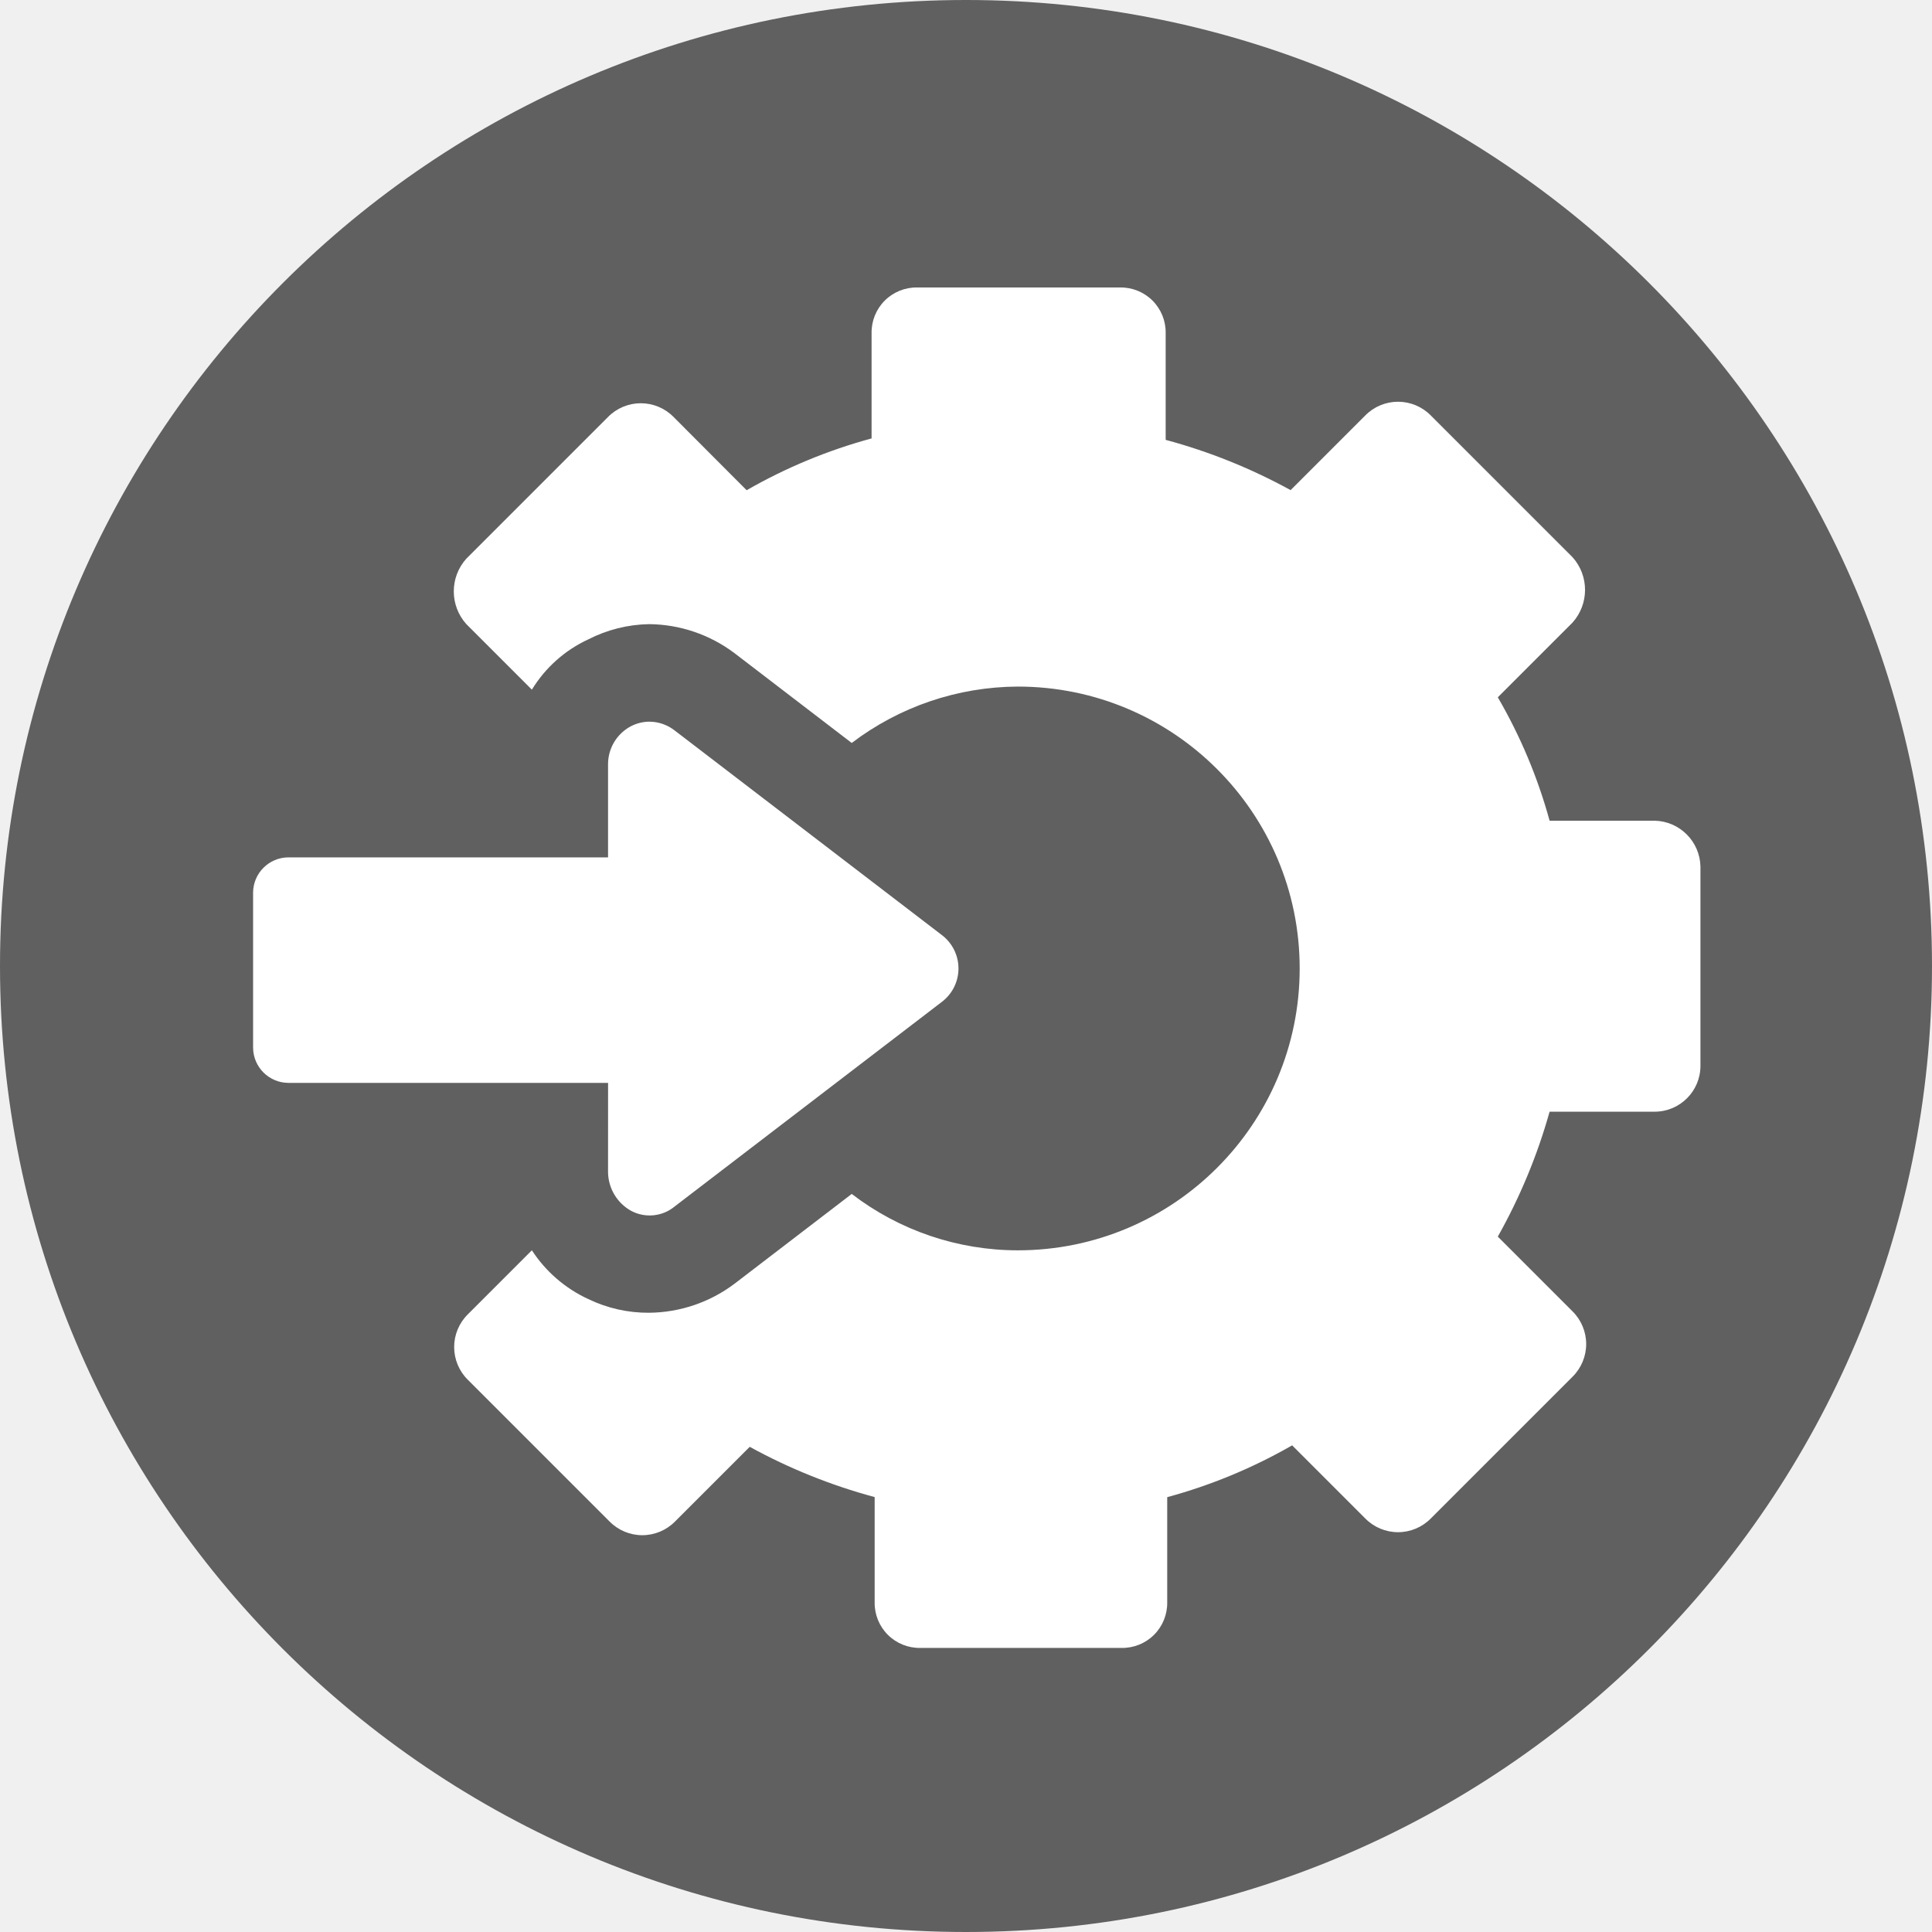
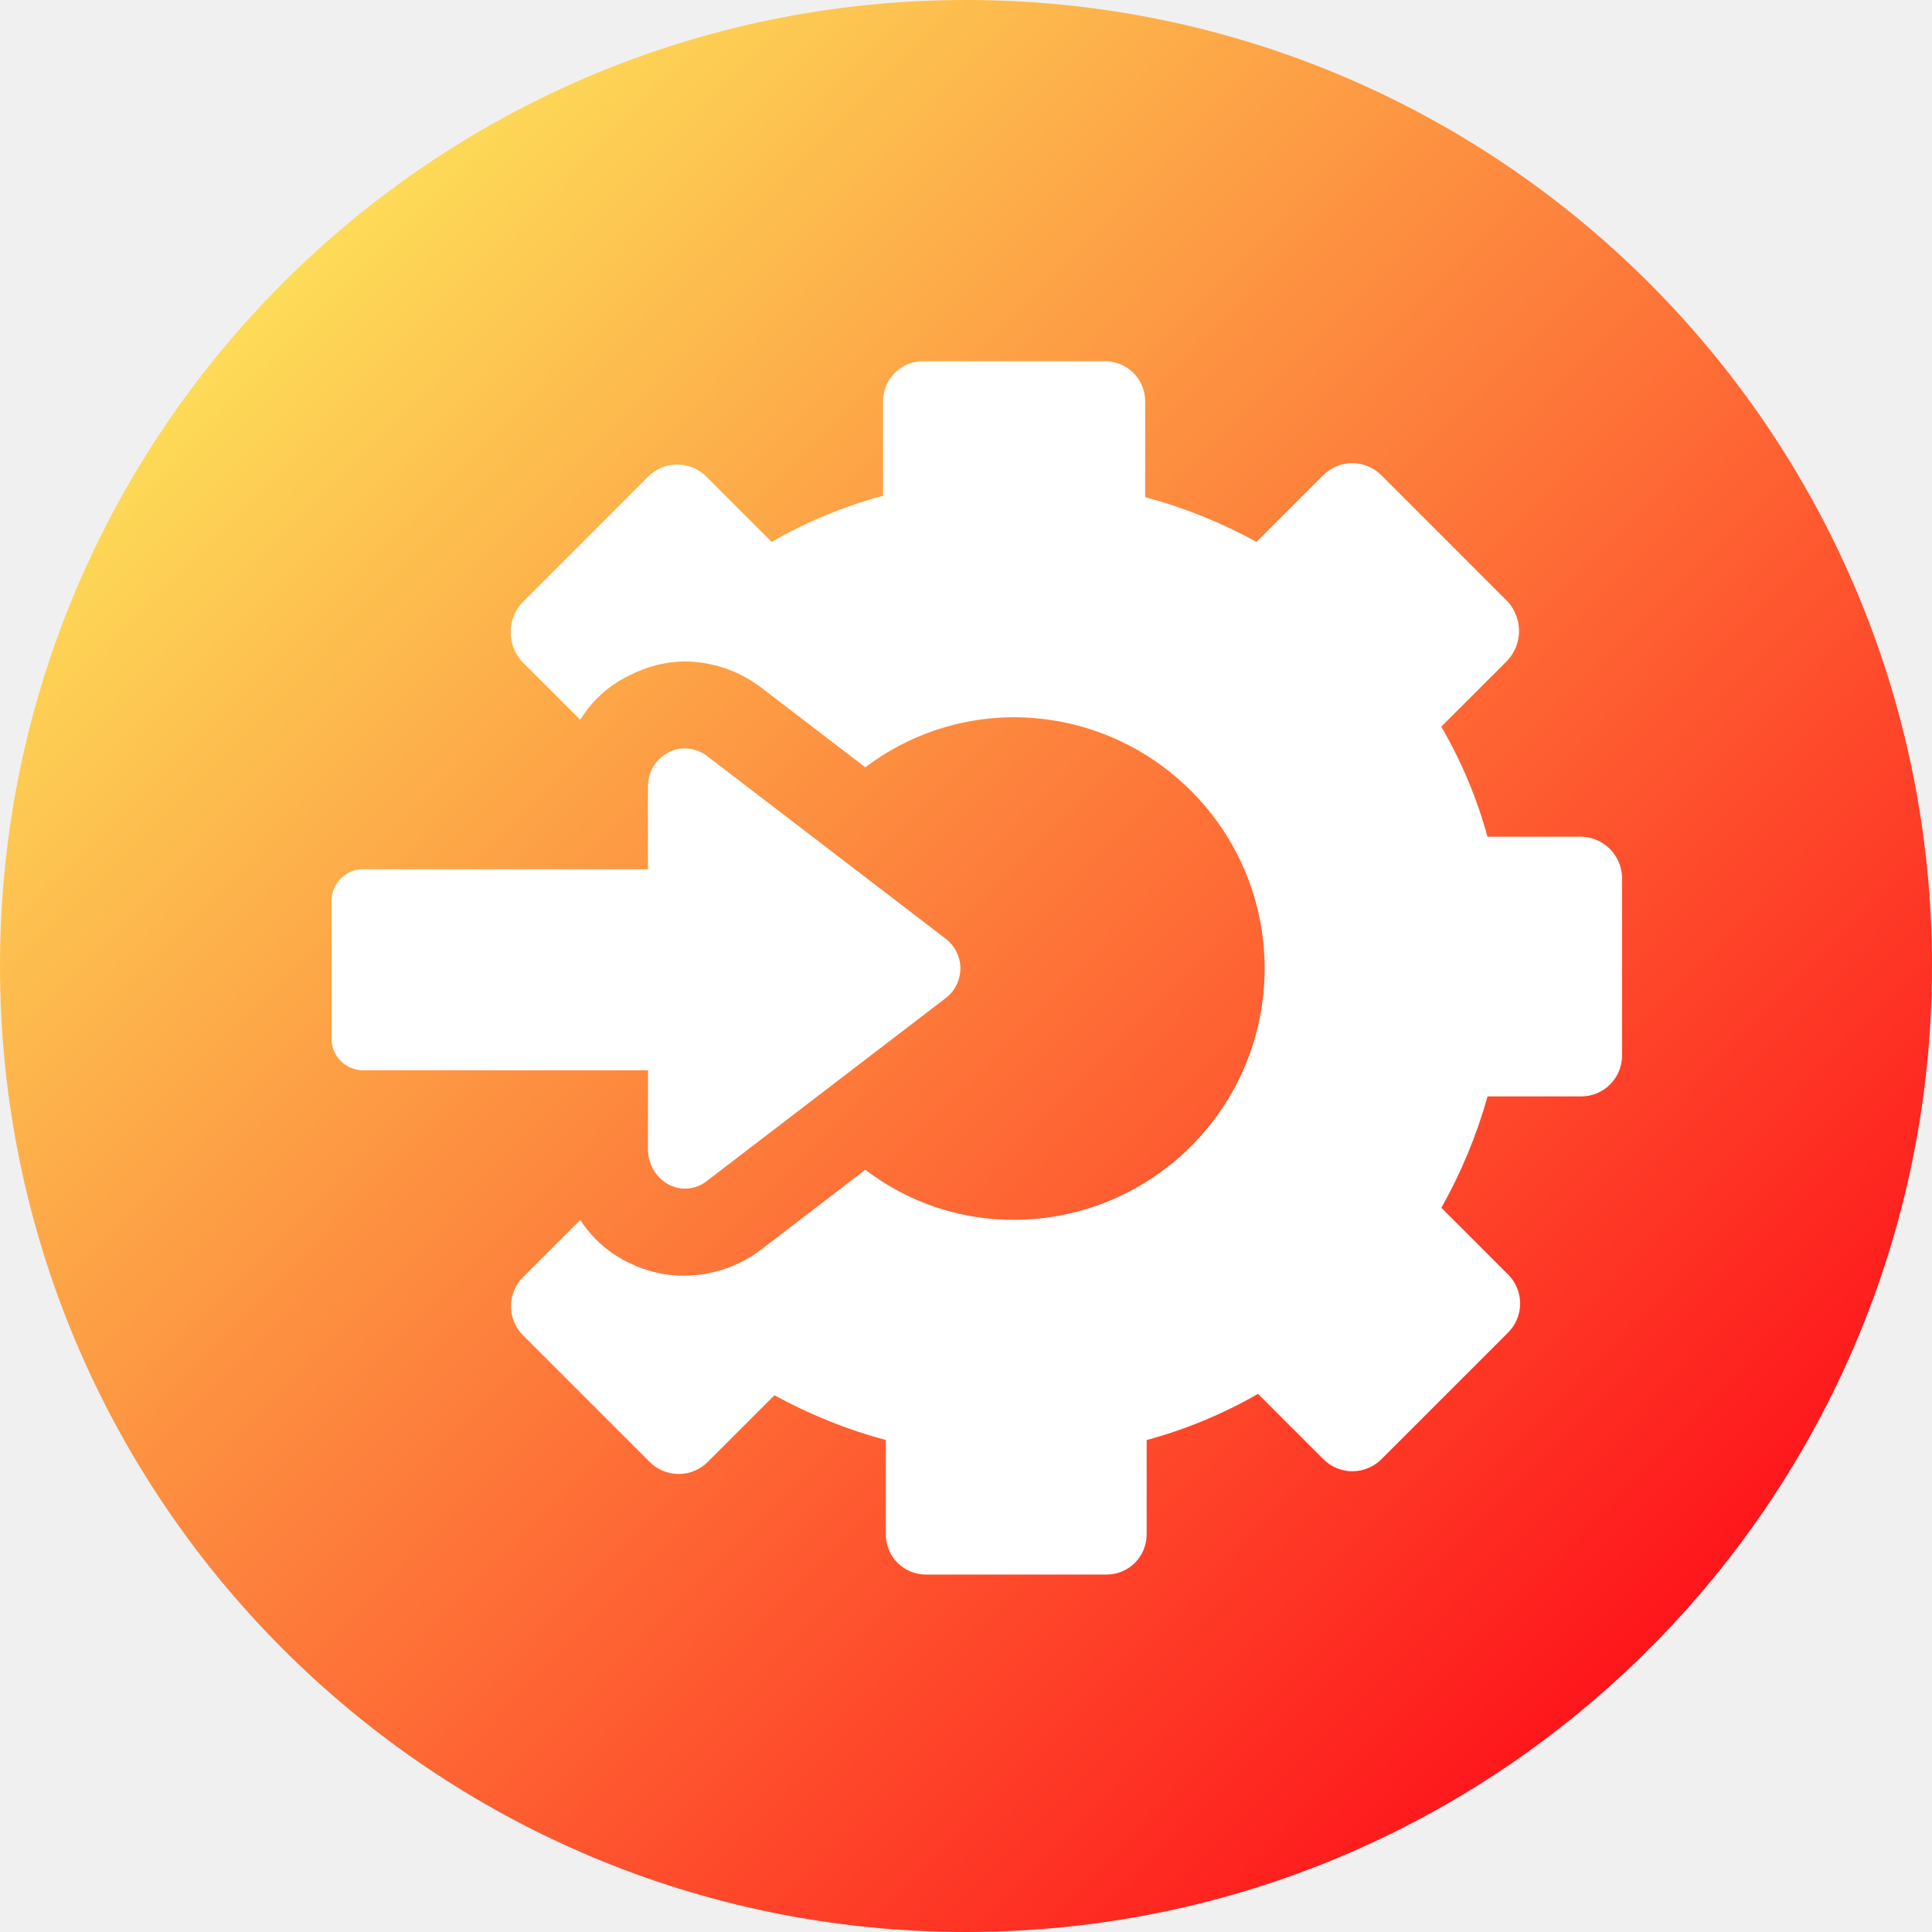
<svg xmlns="http://www.w3.org/2000/svg" width="54" height="54" viewBox="0 0 54 54">
-   <g id="Group_311" data-name="Group 311" transform="translate(-737 -1385.526)">
-     <g id="Group_224" data-name="Group 224" transform="translate(466 -3169.474)">
-       <g id="Group_142" data-name="Group 142" transform="translate(0 1213)">
-         <ellipse id="Ellipse_27" data-name="Ellipse 27" cx="27" cy="27" rx="27" ry="27" transform="translate(271 3342)" fill="#606060" />
-       </g>
+   <defs>
+     <linearGradient id="linear-gradient" x1="0.145" y1="0.112" x2="0.922" y2="0.876" gradientUnits="objectBoundingBox">
+       <stop offset="0" stop-color="#fde159" />
+       <stop offset="1" stop-color="#fe0817" />
+     </linearGradient>
+   </defs>
+   <g id="Group_662" data-name="Group 662" transform="translate(-750 -1425)">
+     <circle id="Ellipse_8698" data-name="Ellipse 8698" cx="27" cy="27" r="27" transform="translate(750 1425)" fill="url(#linear-gradient)" />
+     <g id="Group_661" data-name="Group 661" transform="translate(2.193 2.062)">
+       <path id="Path_592" data-name="Path 592" d="M187.709,42.969h-2.62a12.884,12.884,0,0,0-1.291-3.075l1.86-1.86a1.22,1.22,0,0,0,0-1.632l-3.531-3.531a1.146,1.146,0,0,0-1.632,0l-1.86,1.86a14.054,14.054,0,0,0-3.113-1.253V30.82a1.119,1.119,0,0,0-1.139-1.139h-5.049a1.119,1.119,0,0,0-1.139,1.139v2.62a13.163,13.163,0,0,0-3.113,1.291l-1.822-1.822a1.146,1.146,0,0,0-1.632,0L158.1,36.439a1.22,1.22,0,0,0,0,1.632l1.632,1.632a3.241,3.241,0,0,1,1.4-1.253,3.456,3.456,0,0,1,1.518-.38,3.589,3.589,0,0,1,2.126.721l2.923,2.24a6.886,6.886,0,0,1,4.138-1.4,7.024,7.024,0,0,1,0,14.048,6.8,6.8,0,0,1-4.138-1.4l-2.923,2.24a3.59,3.59,0,0,1-2.126.721,3.424,3.424,0,0,1-1.518-.342,3.35,3.35,0,0,1-1.4-1.215l-1.595,1.595a1.146,1.146,0,0,0,0,1.632l3.531,3.531a1.146,1.146,0,0,0,1.632,0l1.86-1.86a14.054,14.054,0,0,0,3.113,1.253v2.62a1.119,1.119,0,0,0,1.139,1.139h5.012a1.119,1.119,0,0,0,1.139-1.139v-2.62a13.162,13.162,0,0,0,3.113-1.291l1.822,1.822a1.146,1.146,0,0,0,1.632,0l3.531-3.531a1.146,1.146,0,0,0,0-1.632l-1.86-1.86a14.143,14.143,0,0,0,1.291-3.113h2.62a1.142,1.142,0,0,0,1.139-1.139V44.108a1.168,1.168,0,0,0-1.139-1.139Z" transform="translate(604.293 1403.354)" fill="#fff" />
+       <path id="Path_593" data-name="Path 593" d="M92.85,200.521a1.119,1.119,0,0,0,.569.949.979.979,0,0,0,1.1-.114l6.644-5.087a1.044,1.044,0,0,0,0-1.671l-6.644-5.087a1.032,1.032,0,0,0-.645-.228,1.01,1.01,0,0,0-.456.114,1.072,1.072,0,0,0-.569.949v2.316H84.878a.883.883,0,0,0-.873.873v3.873a.883.883,0,0,0,.873.873h7.973Z" transform="translate(673.069 1254.572)" fill="#fff" />
    </g>
-     <path id="Path_592" data-name="Path 592" d="M191.349,44.585h-2.938a14.451,14.451,0,0,0-1.448-3.449l2.087-2.087a1.368,1.368,0,0,0,0-1.831l-3.96-3.96a1.285,1.285,0,0,0-1.831,0l-2.087,2.087a15.763,15.763,0,0,0-3.492-1.405V30.959a1.255,1.255,0,0,0-1.278-1.278h-5.664a1.255,1.255,0,0,0-1.278,1.278V33.9a14.764,14.764,0,0,0-3.492,1.448L163.925,33.3a1.285,1.285,0,0,0-1.831,0l-3.96,3.96a1.368,1.368,0,0,0,0,1.831l1.831,1.831a3.636,3.636,0,0,1,1.576-1.405,3.877,3.877,0,0,1,1.7-.426,4.026,4.026,0,0,1,2.385.809l3.279,2.512a7.723,7.723,0,0,1,4.642-1.576,7.878,7.878,0,0,1,0,15.757,7.629,7.629,0,0,1-4.642-1.576l-3.279,2.512a4.026,4.026,0,0,1-2.385.809,3.841,3.841,0,0,1-1.7-.383,3.757,3.757,0,0,1-1.576-1.363l-1.789,1.789a1.285,1.285,0,0,0,0,1.831l3.96,3.96a1.285,1.285,0,0,0,1.831,0l2.087-2.087a15.763,15.763,0,0,0,3.492,1.405v2.938a1.255,1.255,0,0,0,1.278,1.278h5.621a1.255,1.255,0,0,0,1.278-1.278V63.492a14.764,14.764,0,0,0,3.492-1.448l2.044,2.044a1.285,1.285,0,0,0,1.831,0l3.96-3.96a1.285,1.285,0,0,0,0-1.831l-2.087-2.087a15.863,15.863,0,0,0,1.448-3.492h2.938a1.281,1.281,0,0,0,1.278-1.278V45.863a1.31,1.31,0,0,0-1.278-1.278Z" transform="translate(591.901 1363.88)" fill="#fff" />
-     <path id="Path_593" data-name="Path 593" d="M93.926,201.887a1.255,1.255,0,0,0,.639,1.065,1.1,1.1,0,0,0,1.235-.128l7.452-5.706a1.171,1.171,0,0,0,0-1.874L95.8,189.538a1.157,1.157,0,0,0-.724-.255,1.133,1.133,0,0,0-.511.128,1.2,1.2,0,0,0-.639,1.065v2.6H84.984a.991.991,0,0,0-.979.979V198.4a.991.991,0,0,0,.979.979h8.943Z" transform="translate(660.069 1216.414)" fill="#fff" />
  </g>
</svg>
